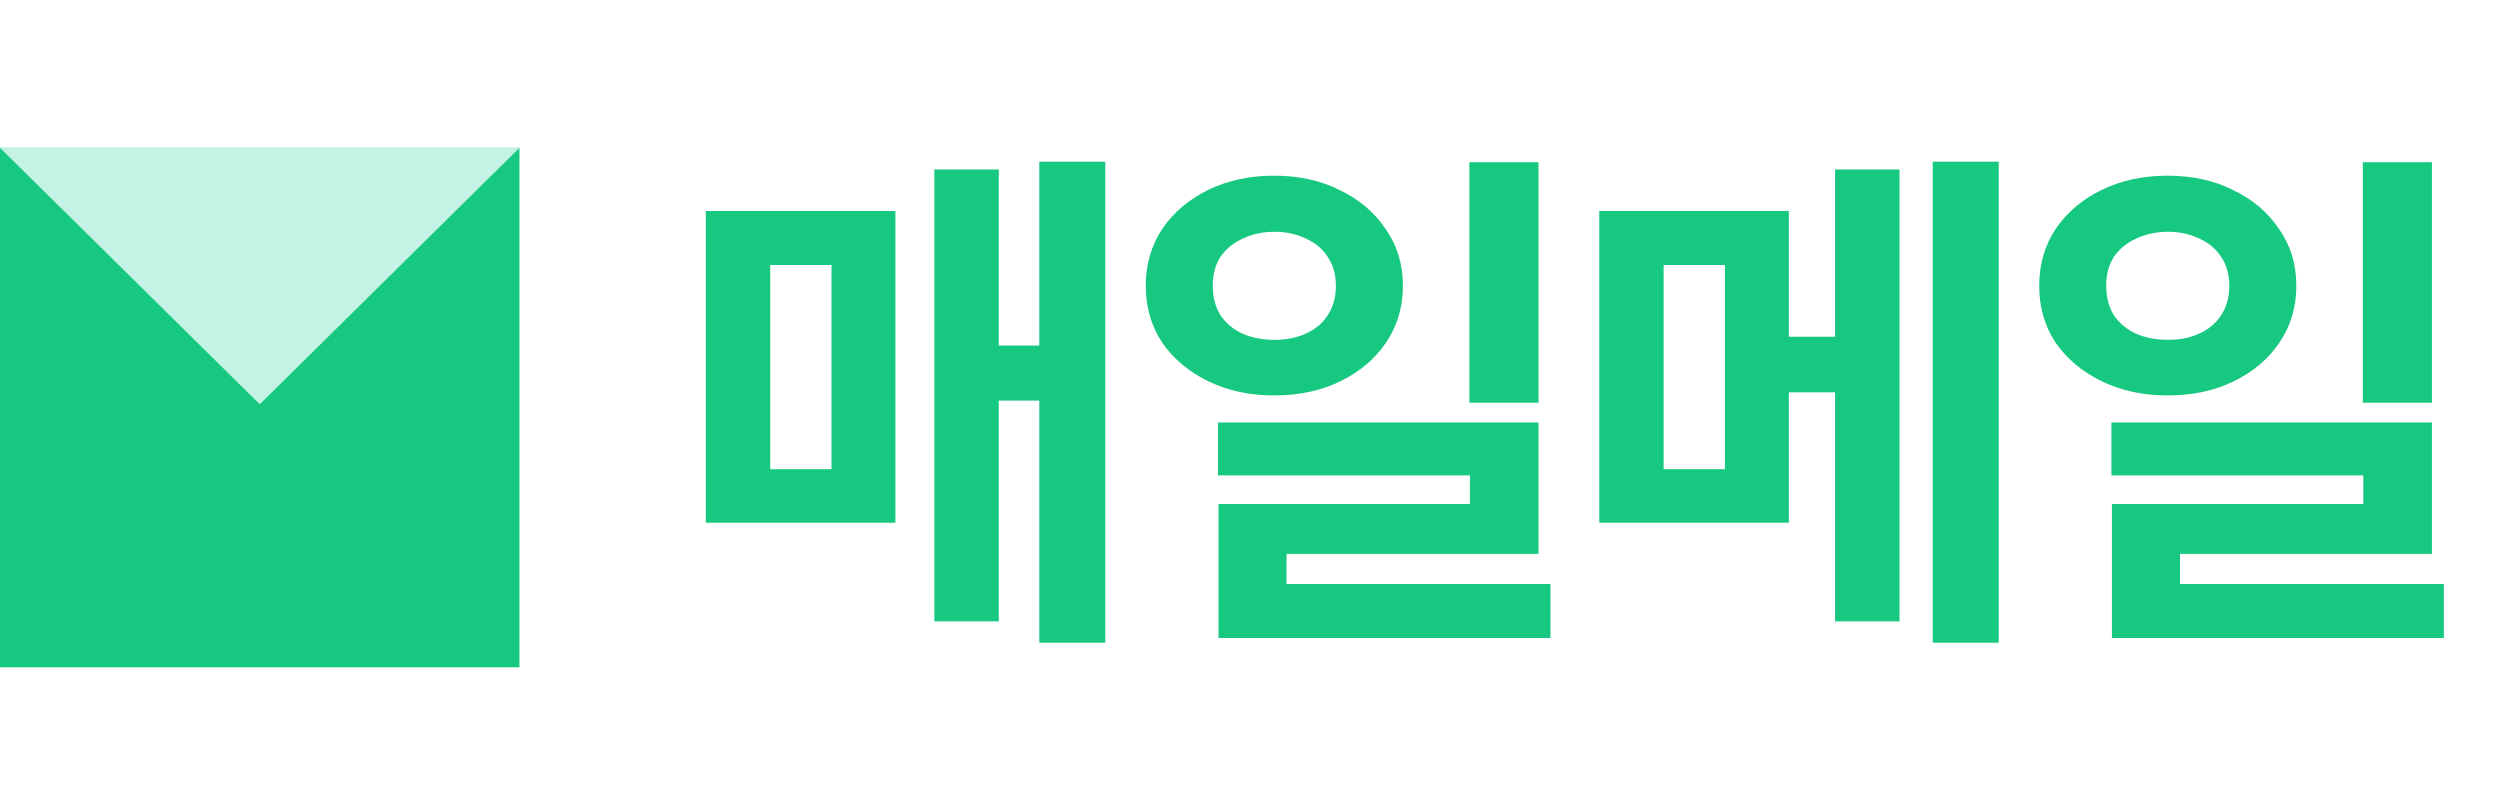
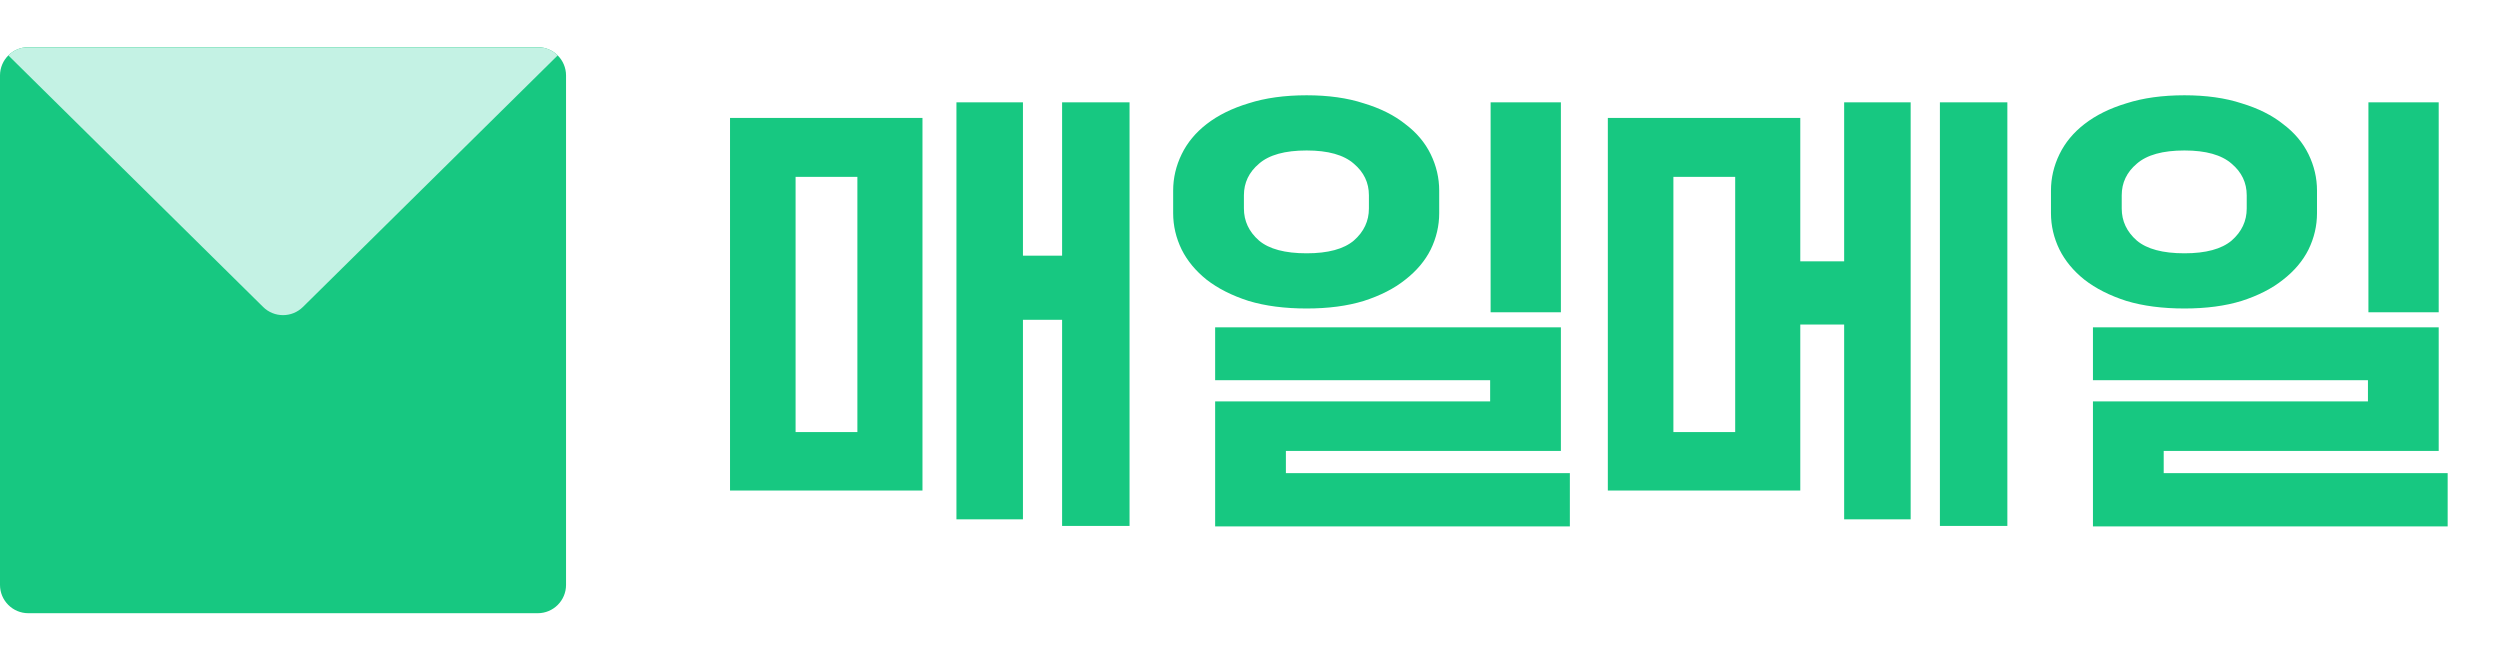
- <svg xmlns="http://www.w3.org/2000/svg" viewBox="0 0 99 32" fill="none">
-   <rect y="5.854" width="20.571" height="20.571" fill="#17C881" />
-   <path d="M10.286 16.01L0 5.854H20.571L10.286 16.01Z" fill="#C4F2E4" />
-   <path d="M41.157 6.402H43.769V25.451H41.157V6.402ZM38.873 13.684H42.041V15.865H38.873V13.684ZM37.001 6.71H39.552V24.608H37.001V6.71ZM27.95 8.356H35.458V20.699H27.95V8.356ZM32.928 10.495H30.501V18.58H32.928V10.495ZM50.453 6.957C51.441 6.957 52.312 7.149 53.066 7.533C53.834 7.903 54.437 8.418 54.876 9.076C55.329 9.721 55.555 10.468 55.555 11.318C55.555 12.169 55.329 12.923 54.876 13.581C54.437 14.226 53.834 14.733 53.066 15.104C52.312 15.474 51.441 15.659 50.453 15.659C49.493 15.659 48.629 15.474 47.861 15.104C47.093 14.733 46.483 14.226 46.031 13.581C45.592 12.923 45.372 12.169 45.372 11.318C45.372 10.468 45.592 9.714 46.031 9.055C46.483 8.397 47.093 7.883 47.861 7.513C48.629 7.142 49.493 6.957 50.453 6.957ZM50.474 9.179C50.008 9.179 49.589 9.268 49.219 9.446C48.849 9.611 48.554 9.851 48.334 10.166C48.129 10.482 48.026 10.866 48.026 11.318C48.026 11.771 48.129 12.162 48.334 12.491C48.554 12.806 48.842 13.046 49.199 13.211C49.569 13.376 49.994 13.458 50.474 13.458C50.94 13.458 51.352 13.376 51.708 13.211C52.078 13.046 52.367 12.806 52.572 12.491C52.792 12.162 52.901 11.771 52.901 11.318C52.901 10.866 52.792 10.482 52.572 10.166C52.367 9.851 52.078 9.611 51.708 9.446C51.338 9.268 50.926 9.179 50.474 9.179ZM58.188 6.422H60.924V15.947H58.188V6.422ZM48.232 16.729H60.924V21.933H50.947V24.258H48.252V19.958H58.209V18.827H48.232V16.729ZM48.252 23.126H61.397V25.266H48.252V23.126ZM63.33 8.356H70.838V20.699H63.33V8.356ZM68.308 10.495H65.88V18.58H68.308V10.495ZM76.536 6.402H79.149V25.451H76.536V6.402ZM69.46 13.334H73.739V15.536H69.46V13.334ZM72.669 6.71H75.22V24.608H72.669V6.71ZM85.833 6.957C86.82 6.957 87.691 7.149 88.446 7.533C89.214 7.903 89.817 8.418 90.256 9.076C90.708 9.721 90.935 10.468 90.935 11.318C90.935 12.169 90.708 12.923 90.256 13.581C89.817 14.226 89.214 14.733 88.446 15.104C87.691 15.474 86.82 15.659 85.833 15.659C84.873 15.659 84.009 15.474 83.241 15.104C82.473 14.733 81.863 14.226 81.41 13.581C80.971 12.923 80.752 12.169 80.752 11.318C80.752 10.468 80.971 9.714 81.41 9.055C81.863 8.397 82.473 7.883 83.241 7.513C84.009 7.142 84.873 6.957 85.833 6.957ZM85.854 9.179C85.387 9.179 84.969 9.268 84.599 9.446C84.228 9.611 83.934 9.851 83.714 10.166C83.508 10.482 83.406 10.866 83.406 11.318C83.406 11.771 83.508 12.162 83.714 12.491C83.934 12.806 84.222 13.046 84.578 13.211C84.948 13.376 85.374 13.458 85.854 13.458C86.32 13.458 86.731 13.376 87.088 13.211C87.458 13.046 87.746 12.806 87.952 12.491C88.171 12.162 88.281 11.771 88.281 11.318C88.281 10.866 88.171 10.482 87.952 10.166C87.746 9.851 87.458 9.611 87.088 9.446C86.718 9.268 86.306 9.179 85.854 9.179ZM93.568 6.422H96.304V15.947H93.568V6.422ZM83.611 16.729H96.304V21.933H86.327V24.258H83.632V19.958H93.588V18.827H83.611V16.729ZM83.632 23.126H96.777V25.266H83.632V23.126Z" fill="#17C881" />
+ <svg xmlns="http://www.w3.org/2000/svg" viewBox="0 0 106 28" fill="none">
+   <rect y="2" width="24" height="24" rx="1.2" fill="#17C881" />
+   <mask id="mask0_951_1160" style="mask-type:alpha" maskUnits="userSpaceOnUse" x="0" y="2" width="24" height="24">
+     <rect y="2" width="24" height="24" rx="1.2" fill="#00A86B" />
+   </mask>
+   <g mask="url(#mask0_951_1160)">
+     <path d="M11.157 13.016L0 2H24L12.843 13.016C12.376 13.477 11.624 13.477 11.157 13.016Z" fill="#C4F2E4" />
+   </g>
+   <path d="M47.893 22.3H45.033V13.56H43.373V22.02H40.553V4.34H43.373V10.84H45.033V4.34H47.893V22.3ZM39.113 20.8H30.953V5H39.113V20.8ZM36.353 18.32V7.5H33.733V18.32H36.353ZM66.182 13.24H63.202V4.34H66.182V13.24ZM61.022 9.04C61.022 9.573 60.902 10.087 60.662 10.58C60.422 11.06 60.062 11.487 59.582 11.86C59.116 12.233 58.529 12.533 57.822 12.76C57.129 12.973 56.322 13.08 55.402 13.08C54.469 13.08 53.649 12.973 52.942 12.76C52.236 12.533 51.642 12.233 51.162 11.86C50.696 11.487 50.342 11.06 50.102 10.58C49.862 10.087 49.742 9.573 49.742 9.04V8.08C49.742 7.547 49.862 7.033 50.102 6.54C50.342 6.047 50.696 5.62 51.162 5.26C51.642 4.887 52.236 4.593 52.942 4.38C53.649 4.153 54.469 4.04 55.402 4.04C56.322 4.04 57.129 4.153 57.822 4.38C58.529 4.593 59.116 4.887 59.582 5.26C60.062 5.62 60.422 6.047 60.662 6.54C60.902 7.033 61.022 7.547 61.022 8.08V9.04ZM66.562 22.32H51.522V17.02H63.182V16.12H51.522V13.88H66.182V19.12H54.522V20.06H66.562V22.32ZM58.042 8.28C58.042 7.747 57.829 7.3 57.402 6.94C56.976 6.567 56.309 6.38 55.402 6.38C54.482 6.38 53.809 6.567 53.382 6.94C52.956 7.3 52.742 7.747 52.742 8.28V8.84C52.742 9.373 52.956 9.827 53.382 10.2C53.809 10.56 54.482 10.74 55.402 10.74C56.309 10.74 56.976 10.56 57.402 10.2C57.829 9.827 58.042 9.373 58.042 8.84V8.28ZM81.012 22.02H78.192V13.76H76.332V20.8H68.172V5H76.332V11.08H78.192V4.34H81.012V22.02ZM85.112 22.3H82.252V4.34H85.112V22.3ZM73.572 18.32V7.5H70.952V18.32H73.572ZM103.401 13.24H100.421V4.34H103.401V13.24ZM98.241 9.04C98.241 9.573 98.121 10.087 97.881 10.58C97.641 11.06 97.281 11.487 96.801 11.86C96.334 12.233 95.748 12.533 95.041 12.76C94.348 12.973 93.541 13.08 92.621 13.08C91.688 13.08 90.868 12.973 90.161 12.76C89.454 12.533 88.861 12.233 88.381 11.86C87.914 11.487 87.561 11.06 87.321 10.58C87.081 10.087 86.961 9.573 86.961 9.04V8.08C86.961 7.547 87.081 7.033 87.321 6.54C87.561 6.047 87.914 5.62 88.381 5.26C88.861 4.887 89.454 4.593 90.161 4.38C90.868 4.153 91.688 4.04 92.621 4.04C93.541 4.04 94.348 4.153 95.041 4.38C95.748 4.593 96.334 4.887 96.801 5.26C97.281 5.62 97.641 6.047 97.881 6.54C98.121 7.033 98.241 7.547 98.241 8.08V9.04ZM103.781 22.32H88.741V17.02H100.401V16.12H88.741V13.88H103.401V19.12H91.741V20.06H103.781V22.32ZM95.261 8.28C95.261 7.747 95.048 7.3 94.621 6.94C94.194 6.567 93.528 6.38 92.621 6.38C91.701 6.38 91.028 6.567 90.601 6.94C90.174 7.3 89.961 7.747 89.961 8.28V8.84C89.961 9.373 90.174 9.827 90.601 10.2C91.028 10.56 91.701 10.74 92.621 10.74C93.528 10.74 94.194 10.56 94.621 10.2C95.048 9.827 95.261 9.373 95.261 8.84V8.28Z" fill="#17C881" />
</svg>
